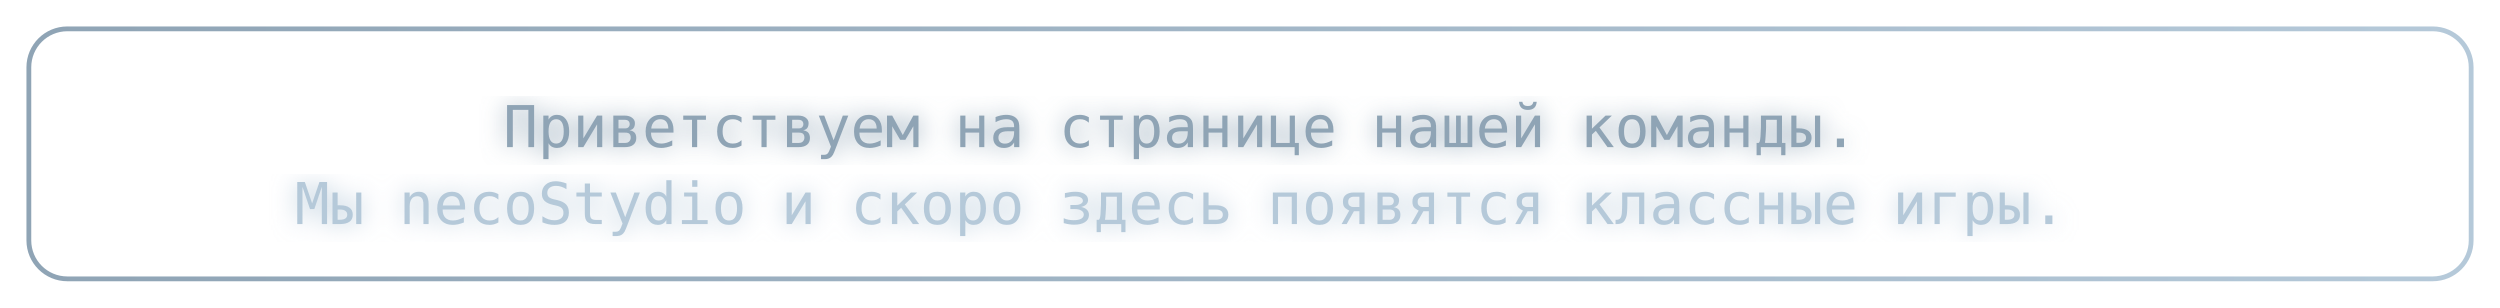
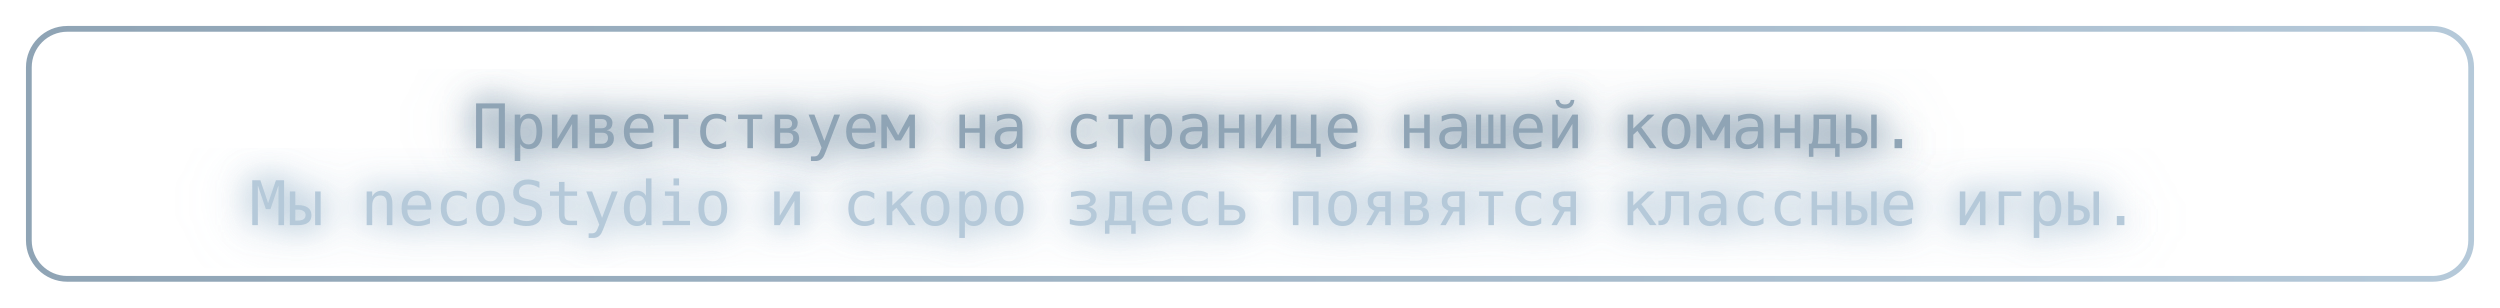
<svg xmlns="http://www.w3.org/2000/svg" width="1300" height="160" viewBox="0 0 1300 160">
  <defs>
-     <filter id="glow">
-       <feGaussianBlur stdDeviation="6" result="coloredBlur" />
+     <filter id="glow" x="-50%" y="-50%" width="200%" height="200%">
+       <feGaussianBlur stdDeviation="8" result="blur1" />
+       <feGaussianBlur stdDeviation="15" result="blur2" />
      <feMerge>
-         <feMergeNode in="coloredBlur" />
+         <feMergeNode in="blur2" />
+         <feMergeNode in="blur1" />
+         <feMergeNode in="blur1" />
        <feMergeNode in="SourceGraphic" />
      </feMerge>
    </filter>
-     <filter id="glowStrong">
-       <feGaussianBlur stdDeviation="15" result="coloredBlur" />
+     <filter id="glowStrong" x="-70%" y="-70%" width="240%" height="240%">
+       <feGaussianBlur stdDeviation="10" result="blur1" />
+       <feGaussianBlur stdDeviation="20" result="blur2" />
+       <feGaussianBlur stdDeviation="35" result="blur3" />
      <feMerge>
-         <feMergeNode in="coloredBlur" />
-         <feMergeNode in="coloredBlur" />
+         <feMergeNode in="blur3" />
+         <feMergeNode in="blur2" />
+         <feMergeNode in="blur2" />
+         <feMergeNode in="blur1" />
+         <feMergeNode in="blur1" />
        <feMergeNode in="SourceGraphic" />
      </feMerge>
    </filter>
    <linearGradient id="borderGradient" x1="0%" y1="0%" x2="100%" y2="0%">
      <stop offset="0%" stop-color="#8FA4B5">
        <animate attributeName="stop-color" values="#8FA4B5;#B5C9D9;#8FA4B5" dur="3s" repeatCount="indefinite" />
      </stop>
      <stop offset="100%" stop-color="#B5C9D9">
        <animate attributeName="stop-color" values="#B5C9D9;#8FA4B5;#B5C9D9" dur="3s" repeatCount="indefinite" />
      </stop>
    </linearGradient>
  </defs>
-   <rect x="15" y="15" width="1270" height="130" rx="20" fill="none" stroke="url(#borderGradient)" stroke-width="2.5">
-     <animate attributeName="opacity" values="0.5;1;0.5" dur="2s" repeatCount="indefinite" />
+   <rect x="15" y="15" width="1270" height="130" rx="20" fill="none" stroke="url(#borderGradient)" stroke-width="3">
+     <animate attributeName="opacity" values="0.4;0.9;0.4" dur="2s" repeatCount="indefinite" />
+     <animate attributeName="stroke-width" values="2.5;3.5;2.5" dur="2s" repeatCount="indefinite" />
  </rect>
-   <text x="650" y="68" font-family="JetBrains Mono, monospace" font-size="30" font-weight="500" fill="#8FA4B5" text-anchor="middle" dominant-baseline="middle" filter="url(#glow)">
+   <text x="650" y="68" font-family="JetBrains Mono, monospace" font-size="32" font-weight="500" fill="#8FA4B5" text-anchor="middle" dominant-baseline="middle" filter="url(#glow)">
    Приветствуем на странице нашей команды.
    
-     <animate attributeName="opacity" values="0.85;1;0.85" dur="2s" repeatCount="indefinite" />
-     <animateTransform attributeName="transform" type="translate" values="0 0;0 -3;0 0" dur="2s" repeatCount="indefinite" additive="sum" />
-     <set attributeName="filter" to="url(#glowStrong)" begin="0.5s;2.5s" dur="0.01s" />
-     <set attributeName="filter" to="url(#glow)" begin="1.5s;3.5s" dur="0.01s" />
+     <animate attributeName="opacity" values="0.8;1;0.8" dur="2s" repeatCount="indefinite" />
+     <set attributeName="filter" to="url(#glowStrong)" begin="0.3s;2.3s" dur="0.7s" />
+     <set attributeName="filter" to="url(#glow)" begin="1s;3s" dur="0.7s" />
  </text>
-   <text x="650" y="108" font-family="JetBrains Mono, monospace" font-size="30" font-weight="500" fill="#B5C9D9" text-anchor="middle" dominant-baseline="middle" filter="url(#glow)">
+   <text x="650" y="108" font-family="JetBrains Mono, monospace" font-size="32" font-weight="500" fill="#B5C9D9" text-anchor="middle" dominant-baseline="middle" filter="url(#glow)">
    Мы necoStydio и скоро здесь появятся классные игры.
    
-     <animate attributeName="opacity" values="0.85;1;0.85" dur="2s" repeatCount="indefinite" begin="0.3s" />
-     <animateTransform attributeName="transform" type="translate" values="0 0;0 -3;0 0" dur="2s" repeatCount="indefinite" begin="0.3s" additive="sum" />
-     <set attributeName="filter" to="url(#glowStrong)" begin="0.8s;2.8s" dur="0.01s" />
-     <set attributeName="filter" to="url(#glow)" begin="1.8s;3.8s" dur="0.01s" />
+     <animate attributeName="opacity" values="0.8;1;0.8" dur="2s" repeatCount="indefinite" begin="0.3s" />
+     <set attributeName="filter" to="url(#glowStrong)" begin="0.6s;2.6s" dur="0.7s" />
+     <set attributeName="filter" to="url(#glow)" begin="1.3s;3.3s" dur="0.7s" />
  </text>
</svg>
